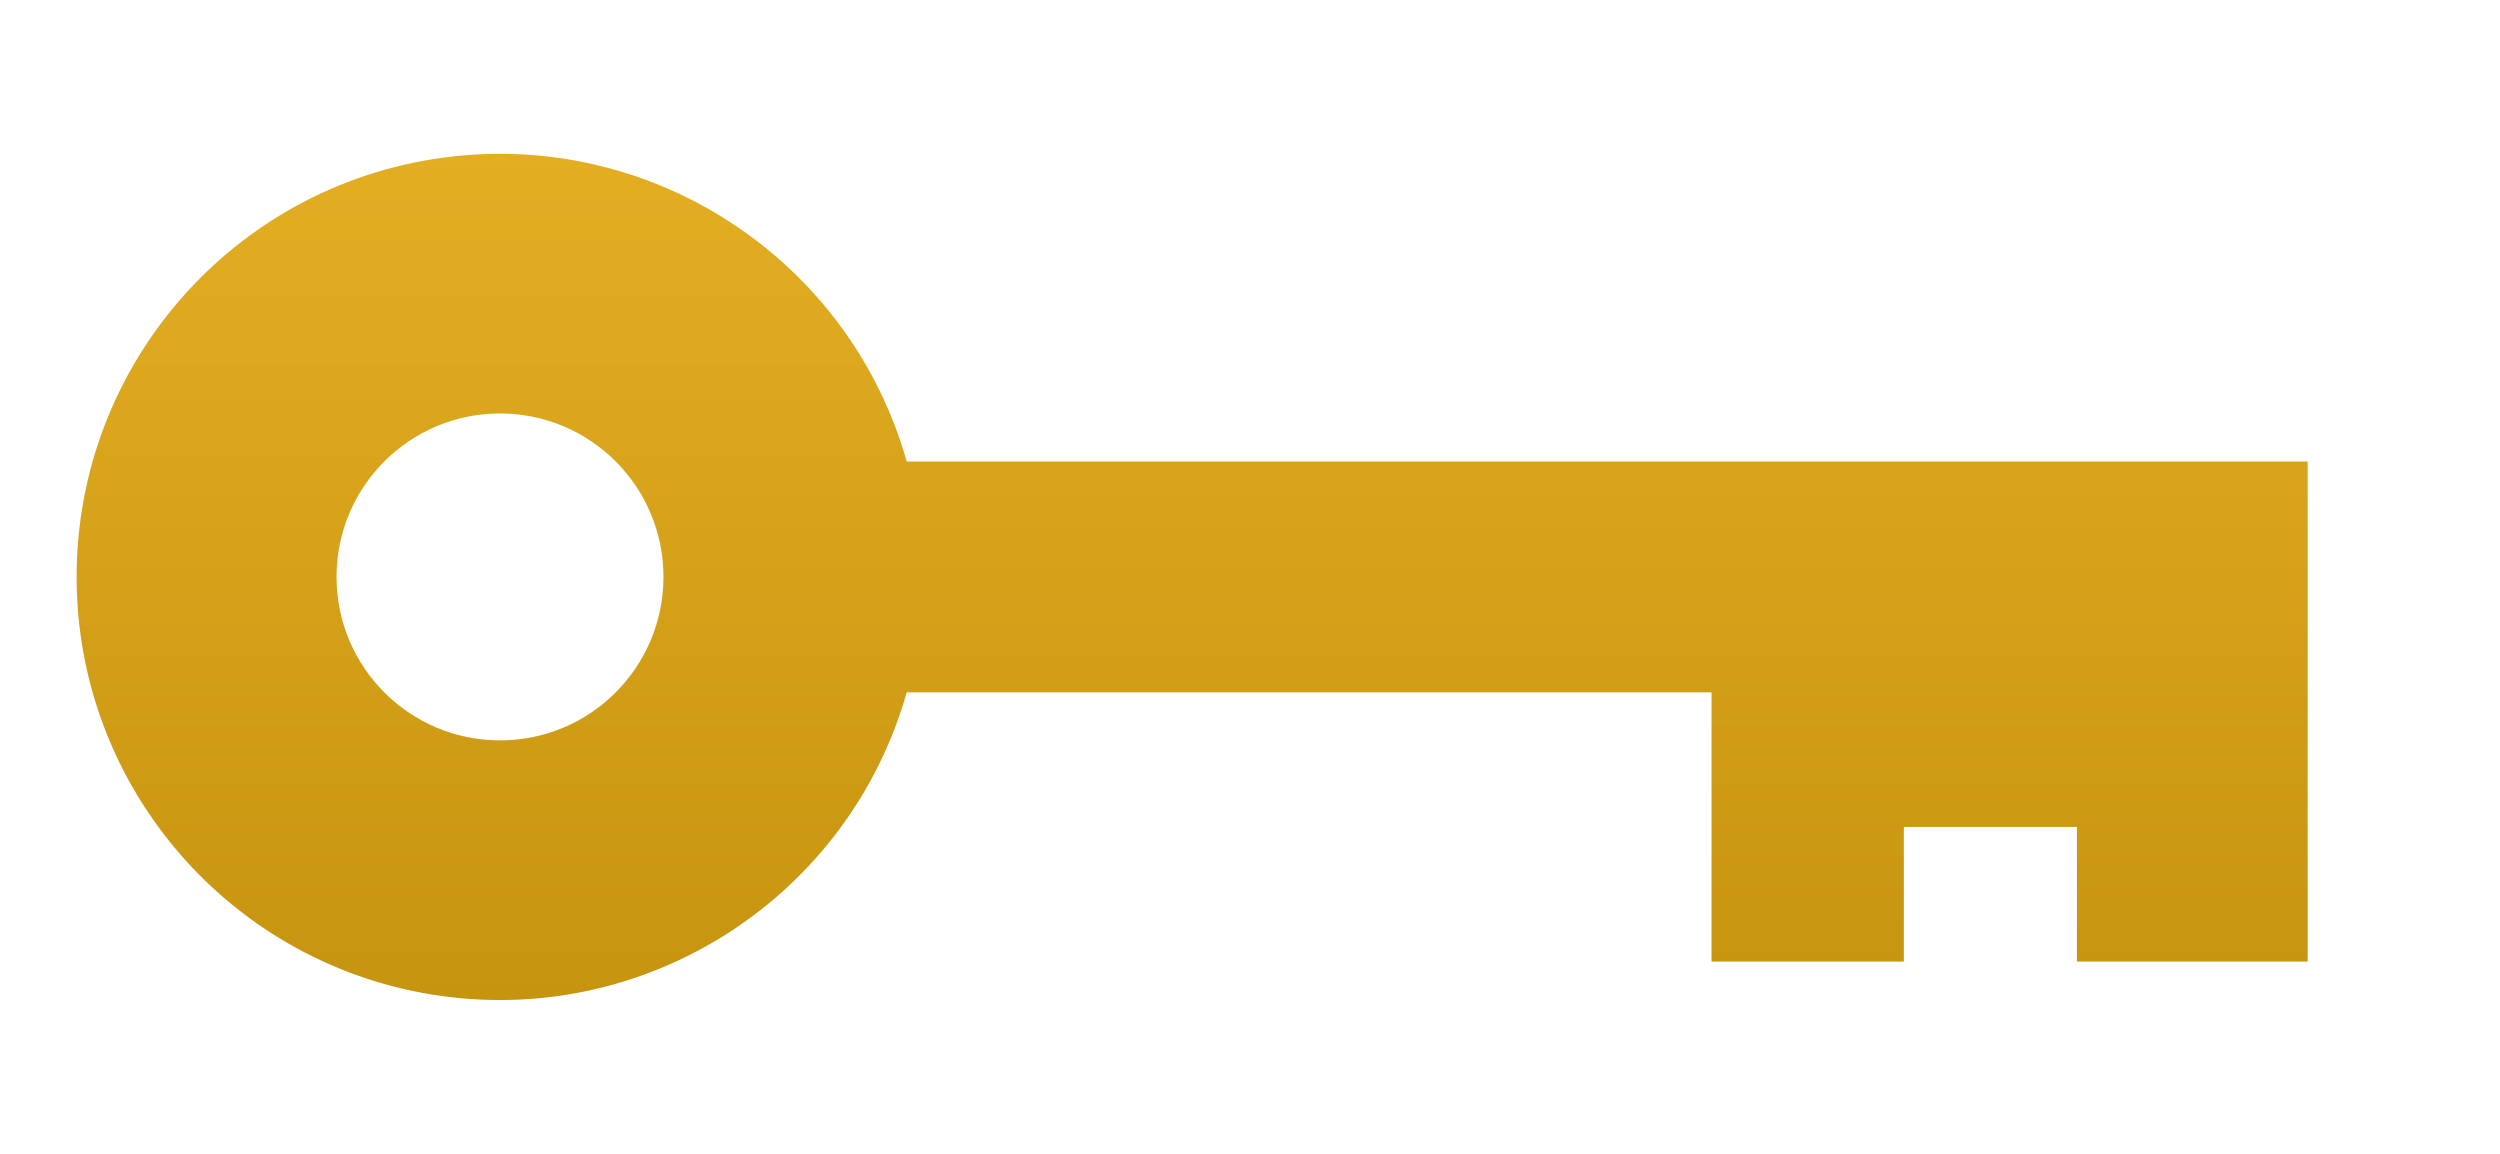
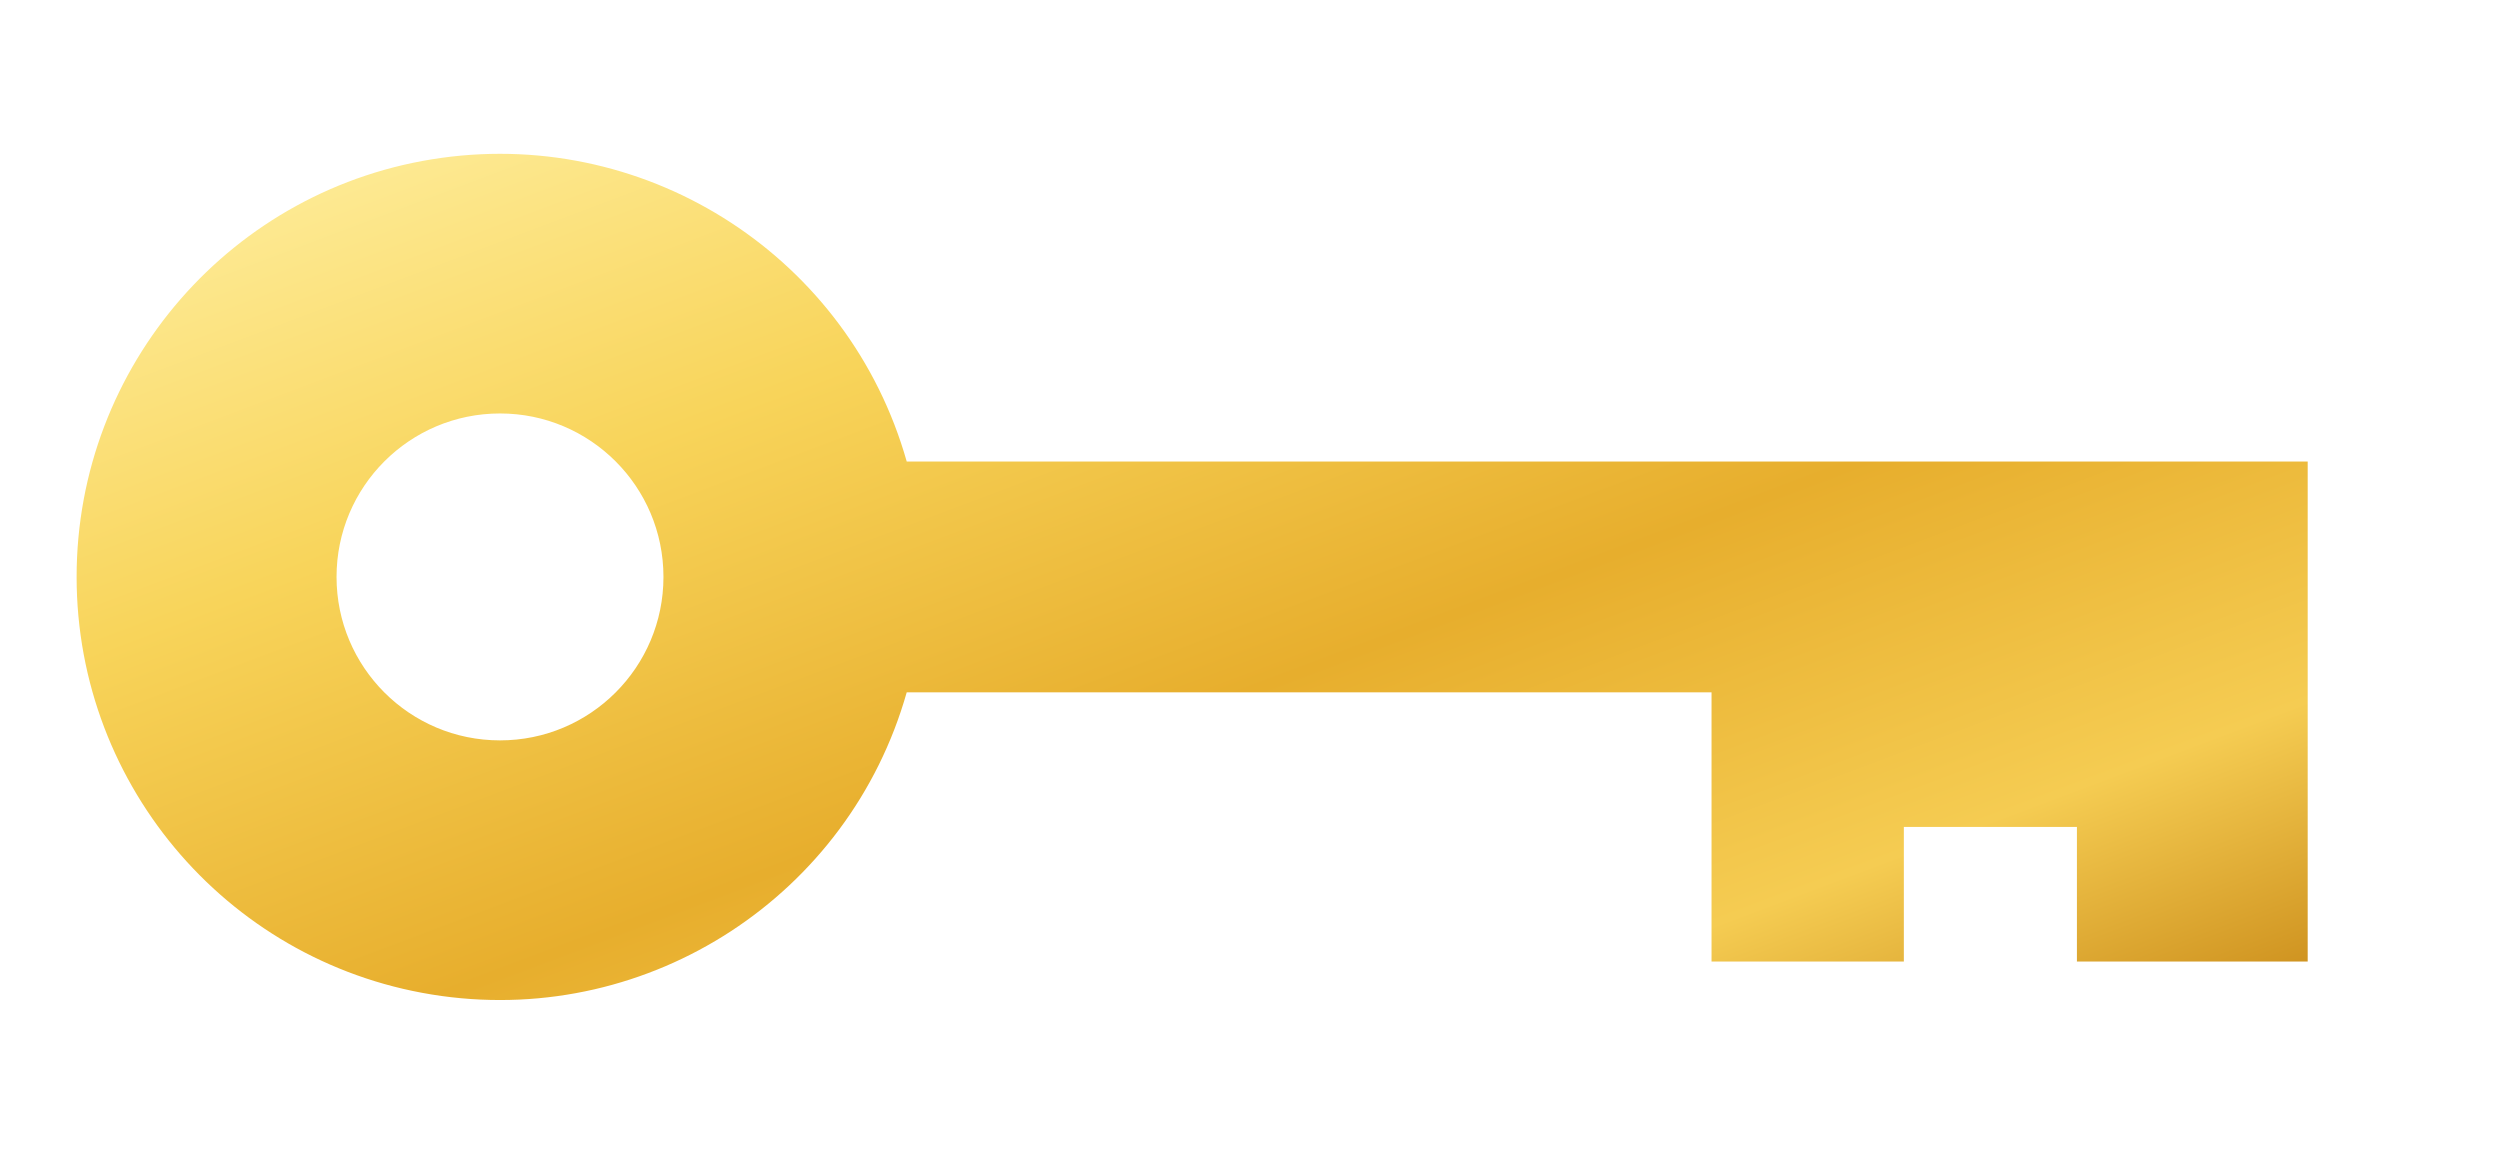
<svg xmlns="http://www.w3.org/2000/svg" viewBox="0 0 260 120" role="img" aria-label="Gold key">
  <defs>
-     <linearGradient id="g" x1="0" y1="0" x2="0" y2="1">
-       <stop offset="0" stop-color="#E3AE22" />
-       <stop offset="1" stop-color="#C79410" />
+     <linearGradient id="g" x1="0" y1="0" x2="1" y2="1">
+       <stop offset="0" stop-color="#FFF1A6" />
+       <stop offset=".3" stop-color="#F8D45A" />
+       <stop offset=".58" stop-color="#E7AE2D" />
+       <stop offset=".82" stop-color="#F5CC52" />
+       <stop offset="1" stop-color="#C98A18" />
    </linearGradient>
  </defs>
  <path fill-rule="evenodd" fill="url(#g)" d="M94.3 48H240V100H216V86H198V100H178V72H94.3A44 44 0 1 1 94.3 48Z M52 43a17 17 0 1 0 0 34a17 17 0 1 0 0-34Z" />
</svg>
